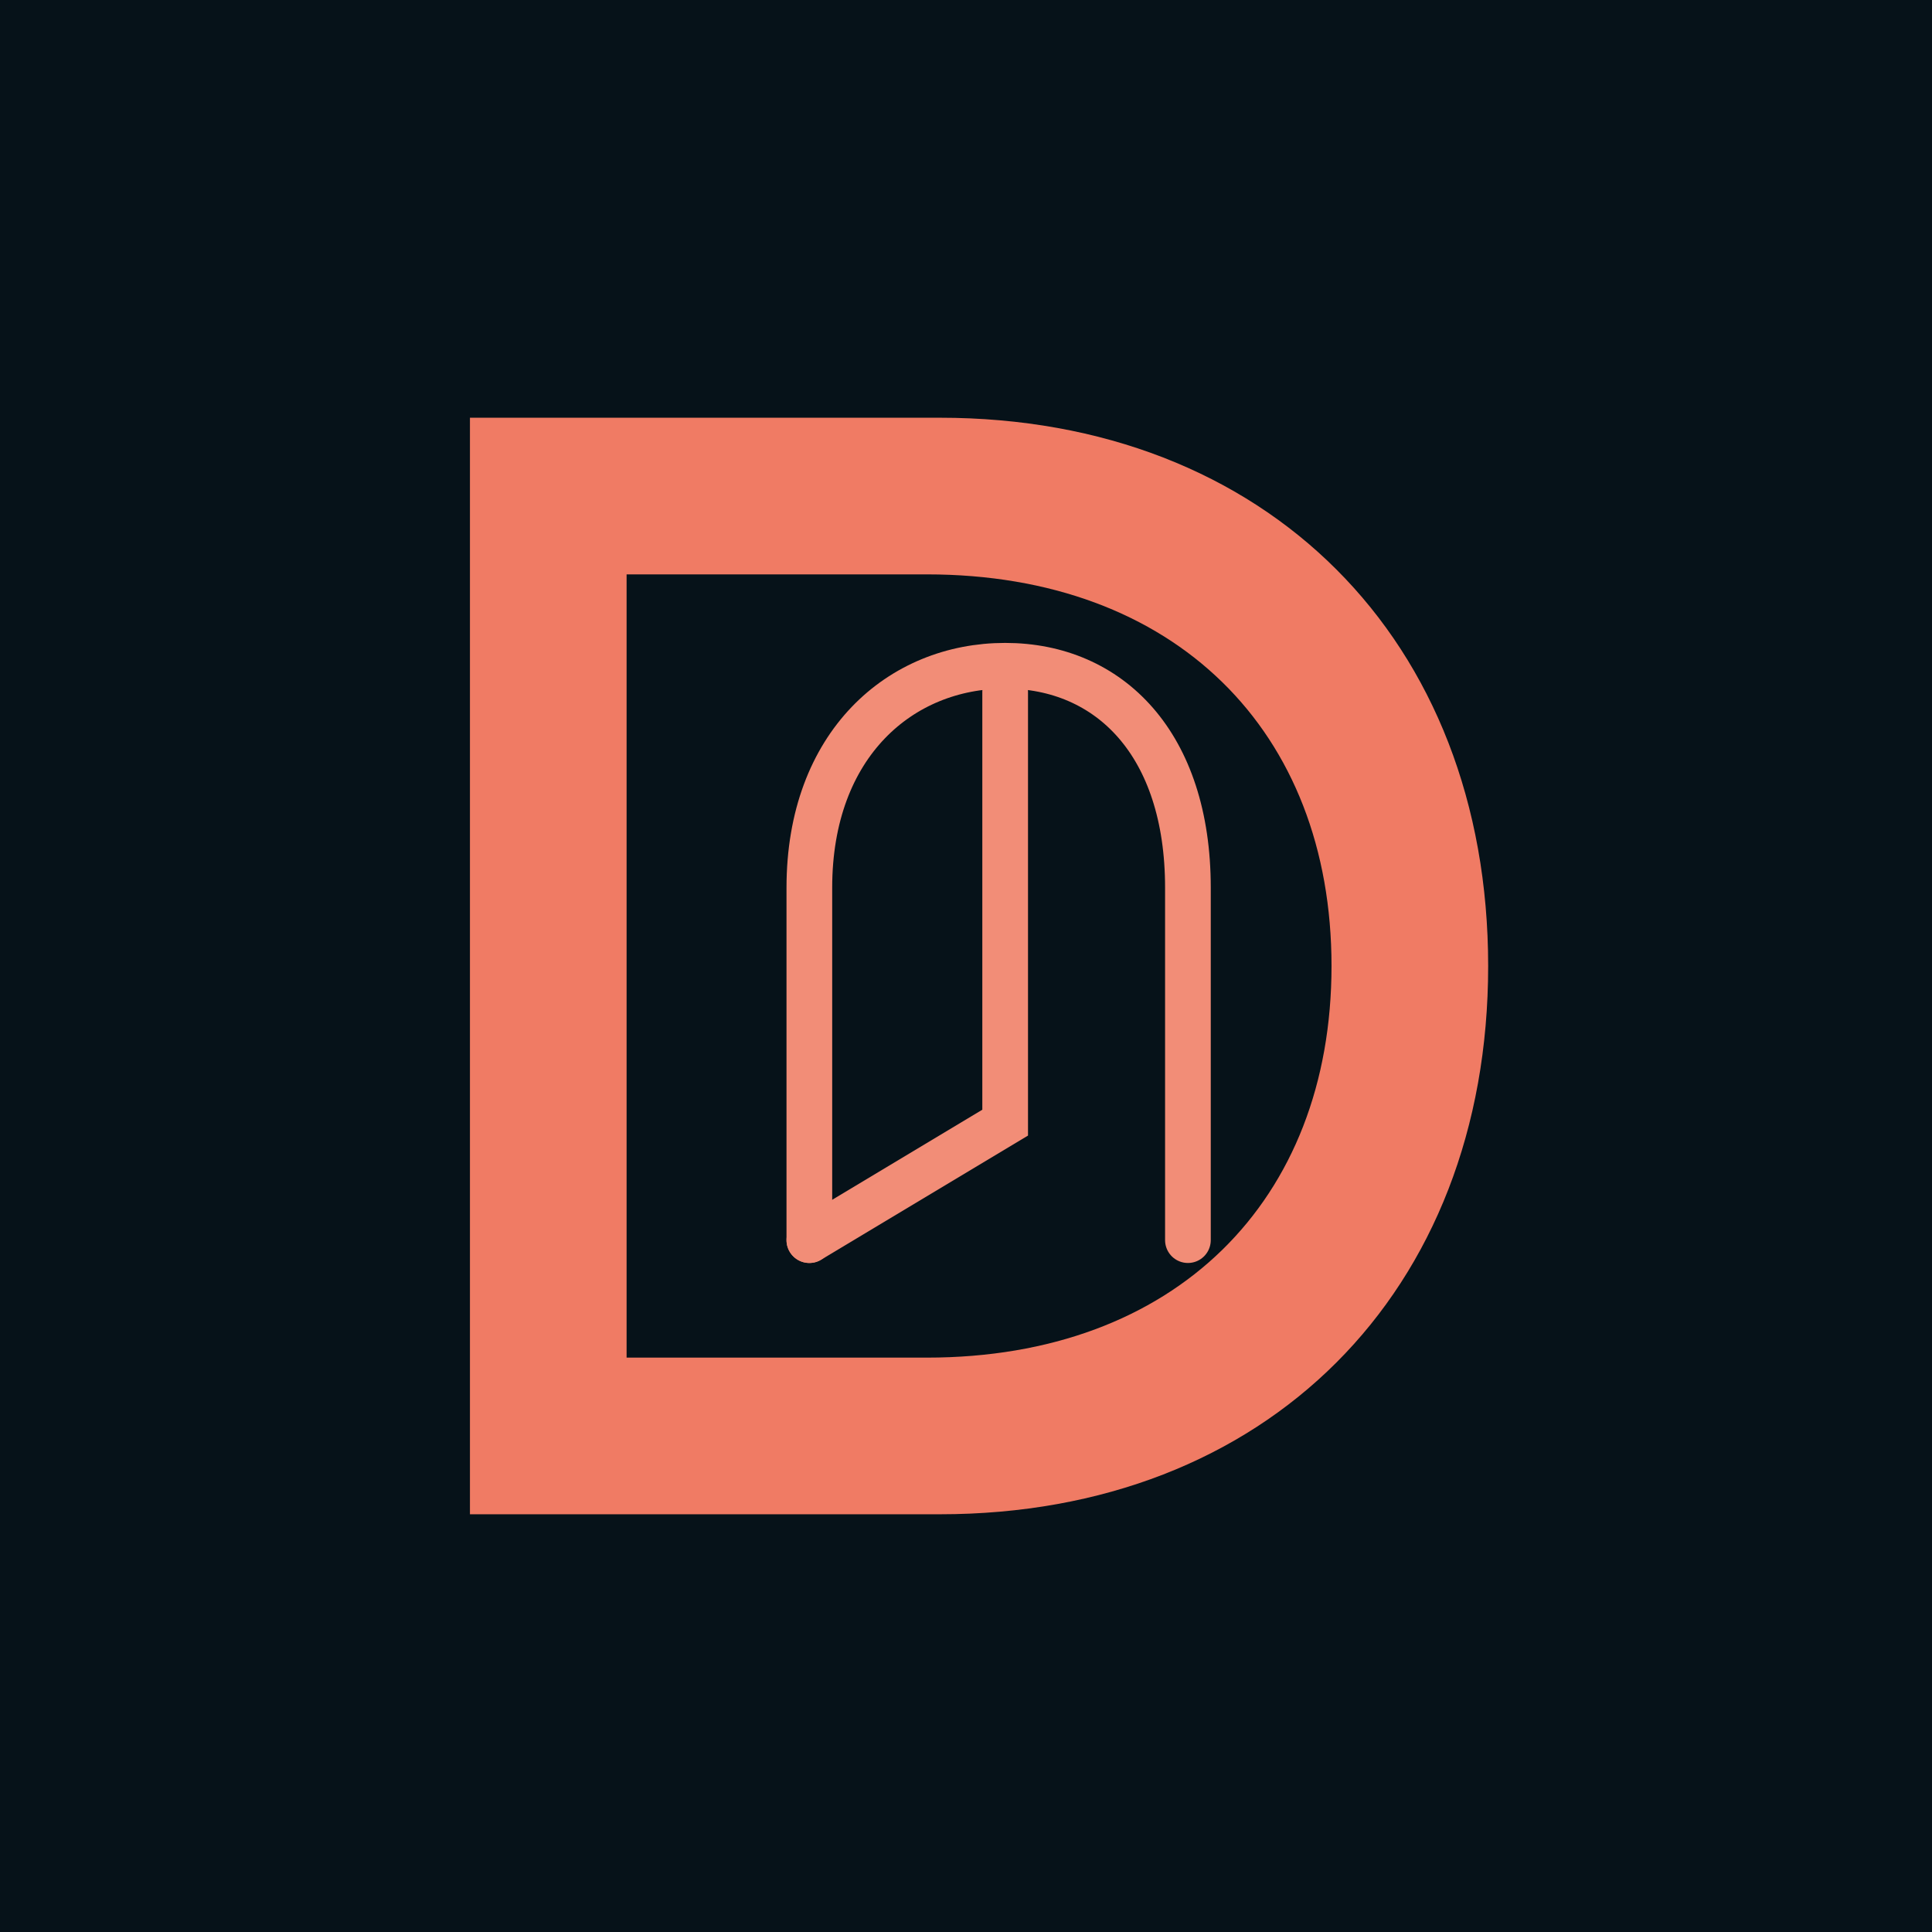
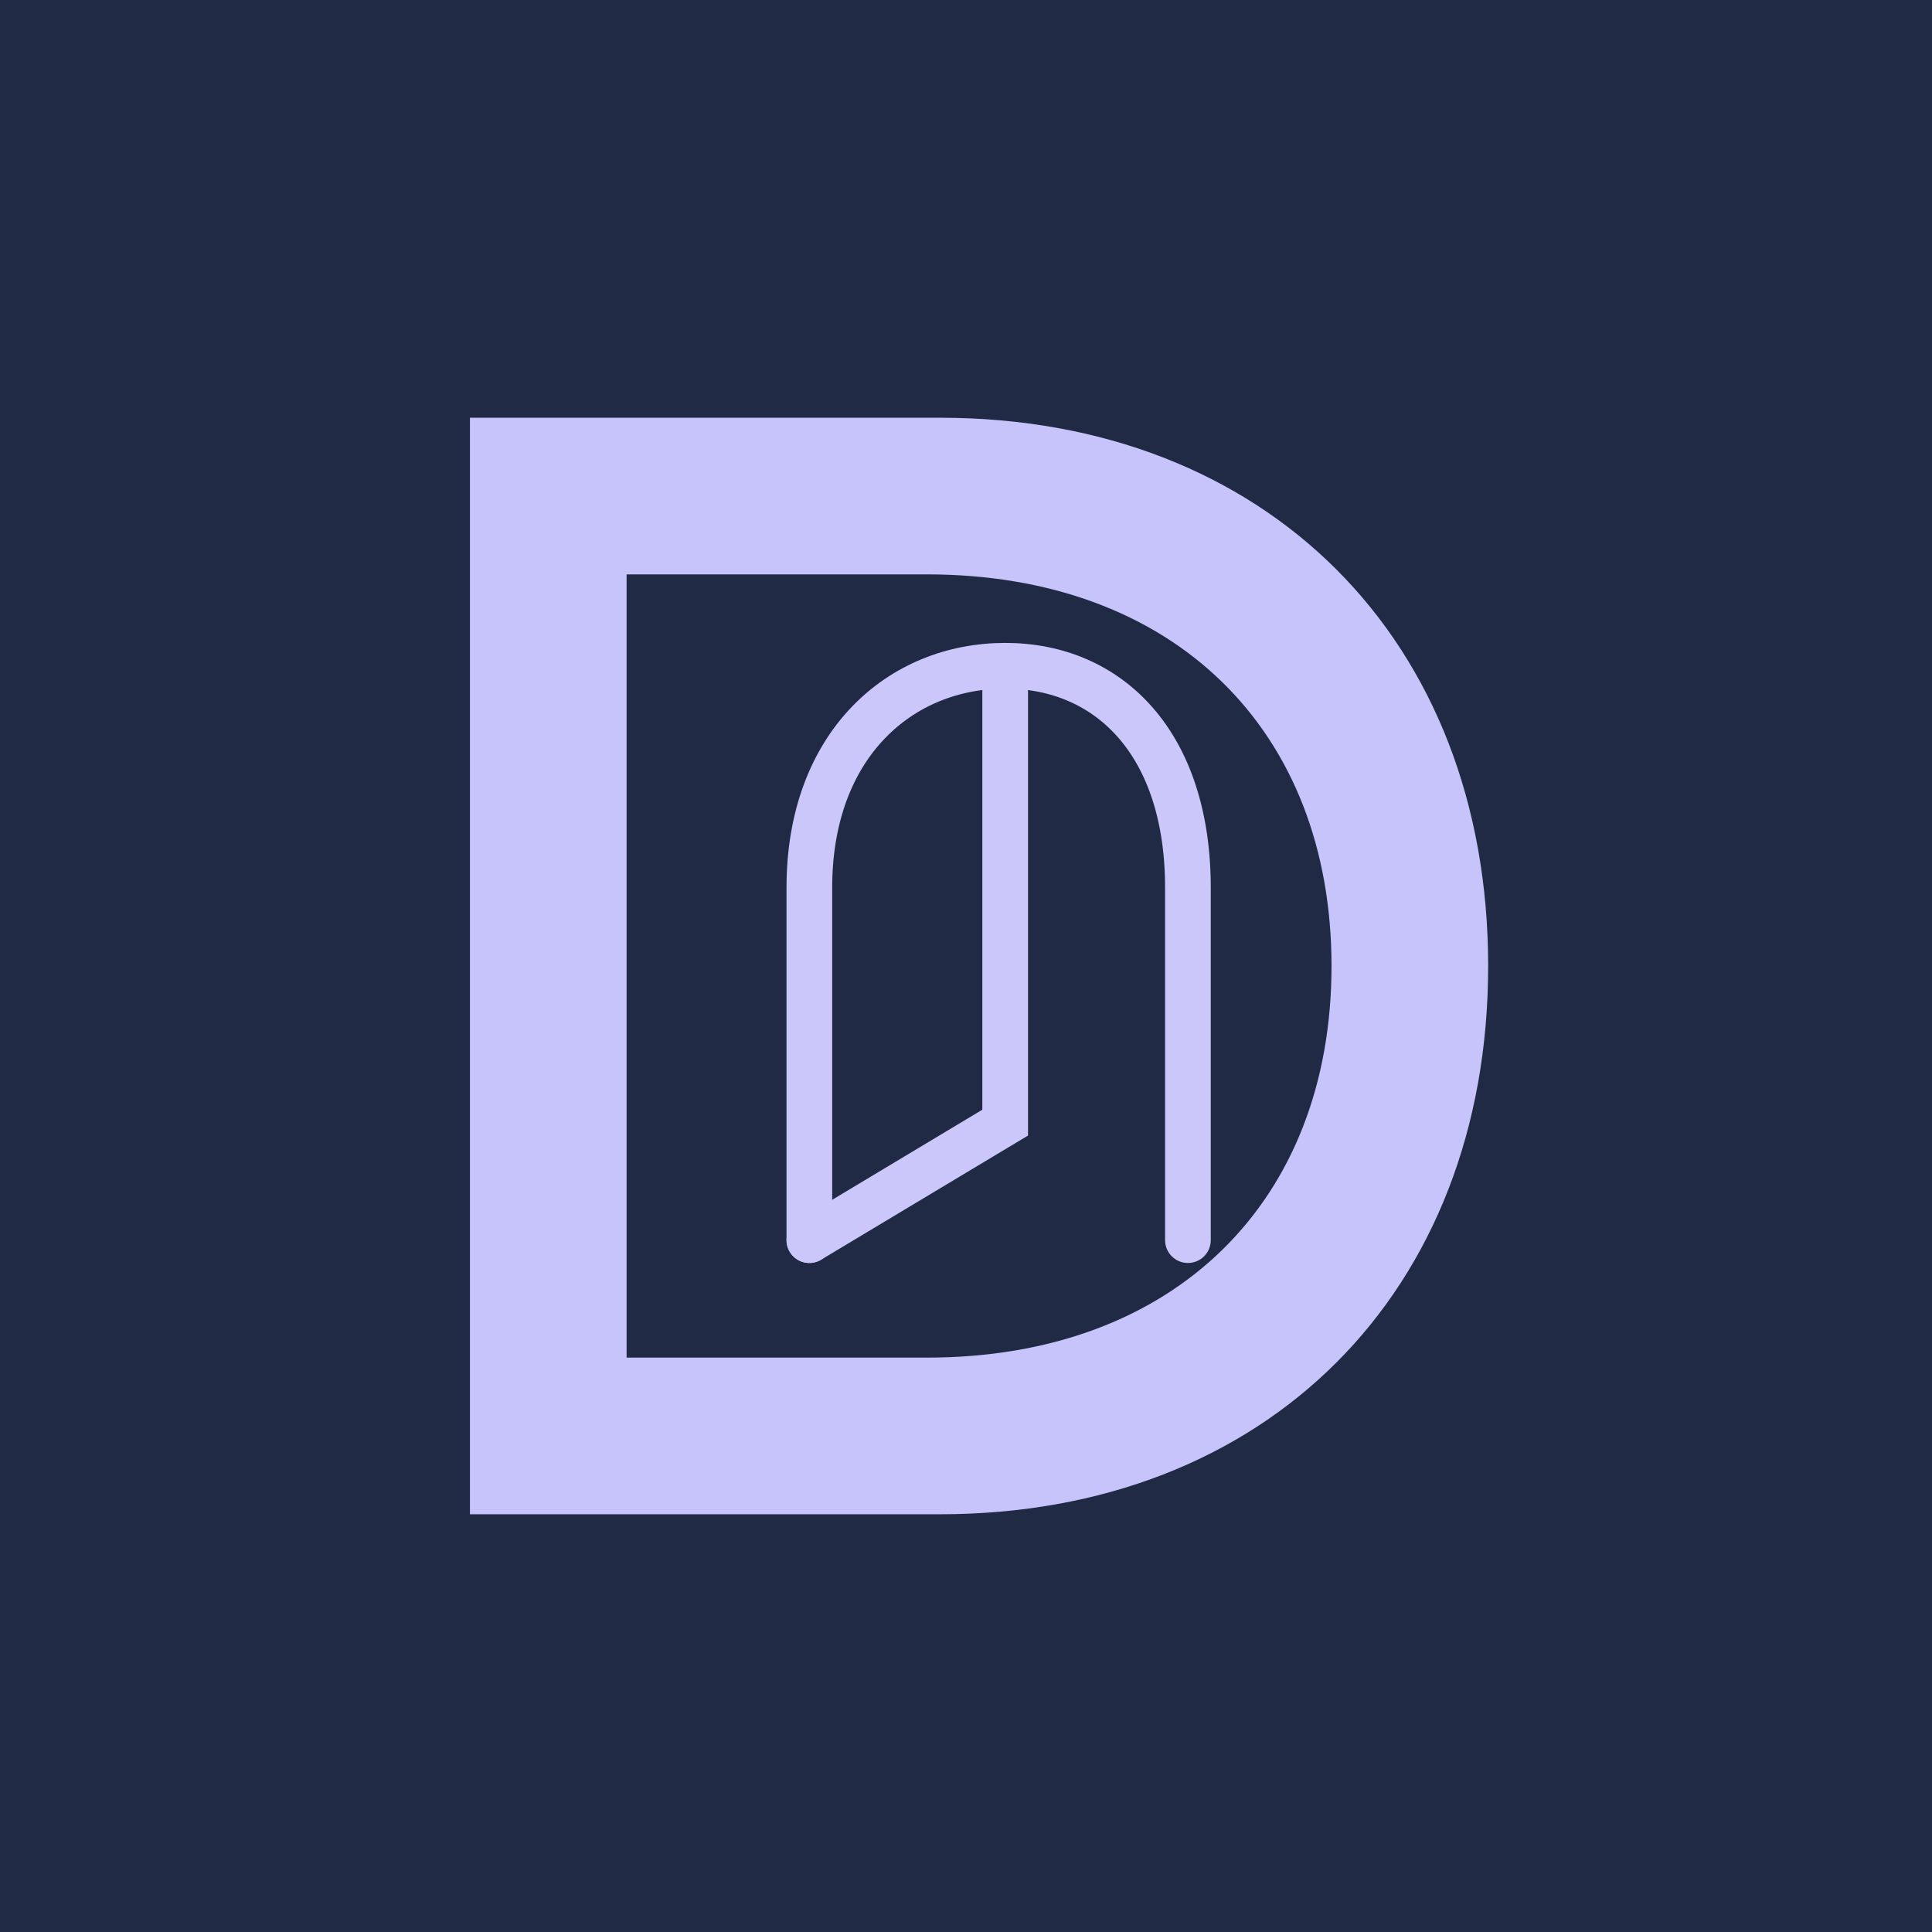
<svg xmlns="http://www.w3.org/2000/svg" viewBox="-24 -24 148 148" role="img" aria-label="Dreemer">
-   <rect x="-24" y="-24" width="148" height="148" fill="#061219" />
+   <rect x="-24" y="-24" width="148" height="148" fill="#202A44" />
  <g>
-     <path d="M 12 8 H 48 C 73 8 90 25 90 50 C 90 75 73 92 48 92 H 12 Z M 24 20 V 80 H 47 C 66 80 78 68 78 50 C 78 32 66 20 47 20 Z" fill="#F07B64" fill-rule="evenodd" />
-     <g fill="none" stroke="#F28D77" stroke-width="3.5" stroke-linecap="round">
+     <path d="M 12 8 H 48 C 73 8 90 25 90 50 C 90 75 73 92 48 92 H 12 Z M 24 20 V 80 H 47 C 66 80 78 68 78 50 C 78 32 66 20 47 20 Z" fill="#C6C4FA" fill-rule="evenodd" />
+     <g fill="none" stroke="#CBC7FA" stroke-width="3.5" stroke-linecap="round">
      <path d="M 38 71 V 44 C 38 33 45 27 53 27 C 61 27 67 33 67 44 V 71" />
      <path d="M 38 71 L 53 62 V 29" />
    </g>
-     <g fill="none" stroke="#F28D77" stroke-width="2.4" stroke-linecap="round">
+     <g fill="none" stroke="#CBC7FA" stroke-width="2.4" stroke-linecap="round">

    </g>
  </g>
</svg>
